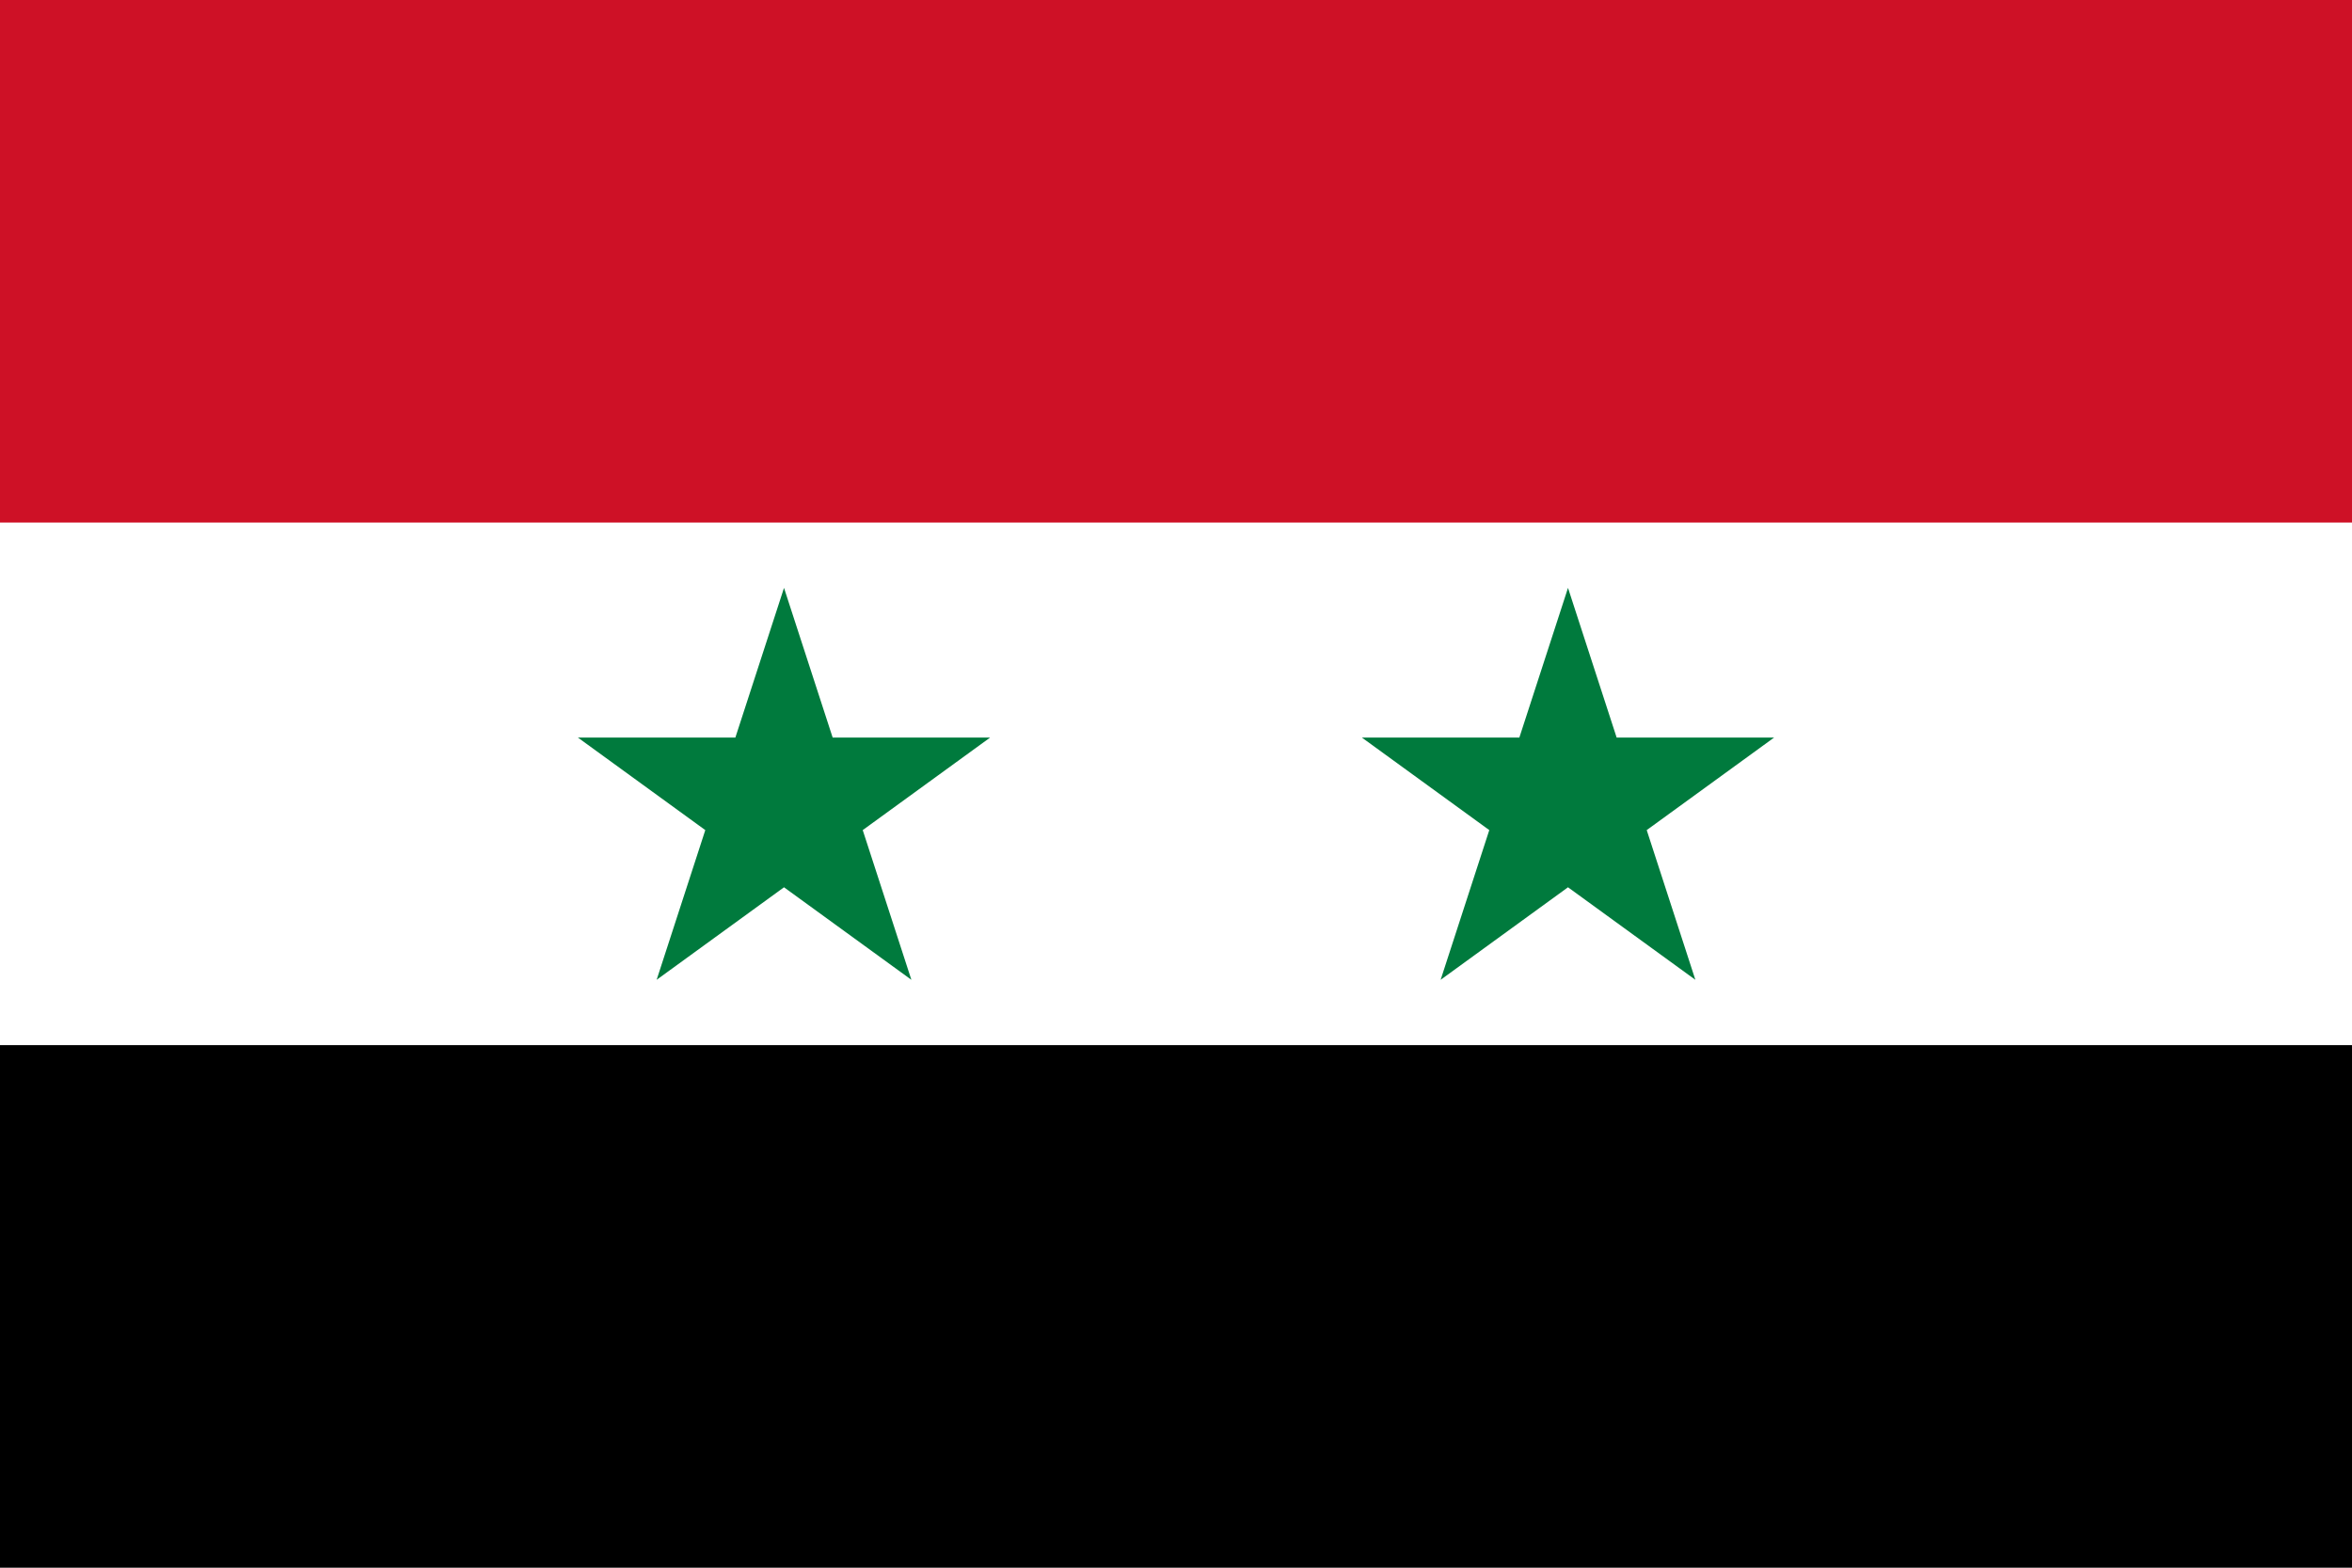
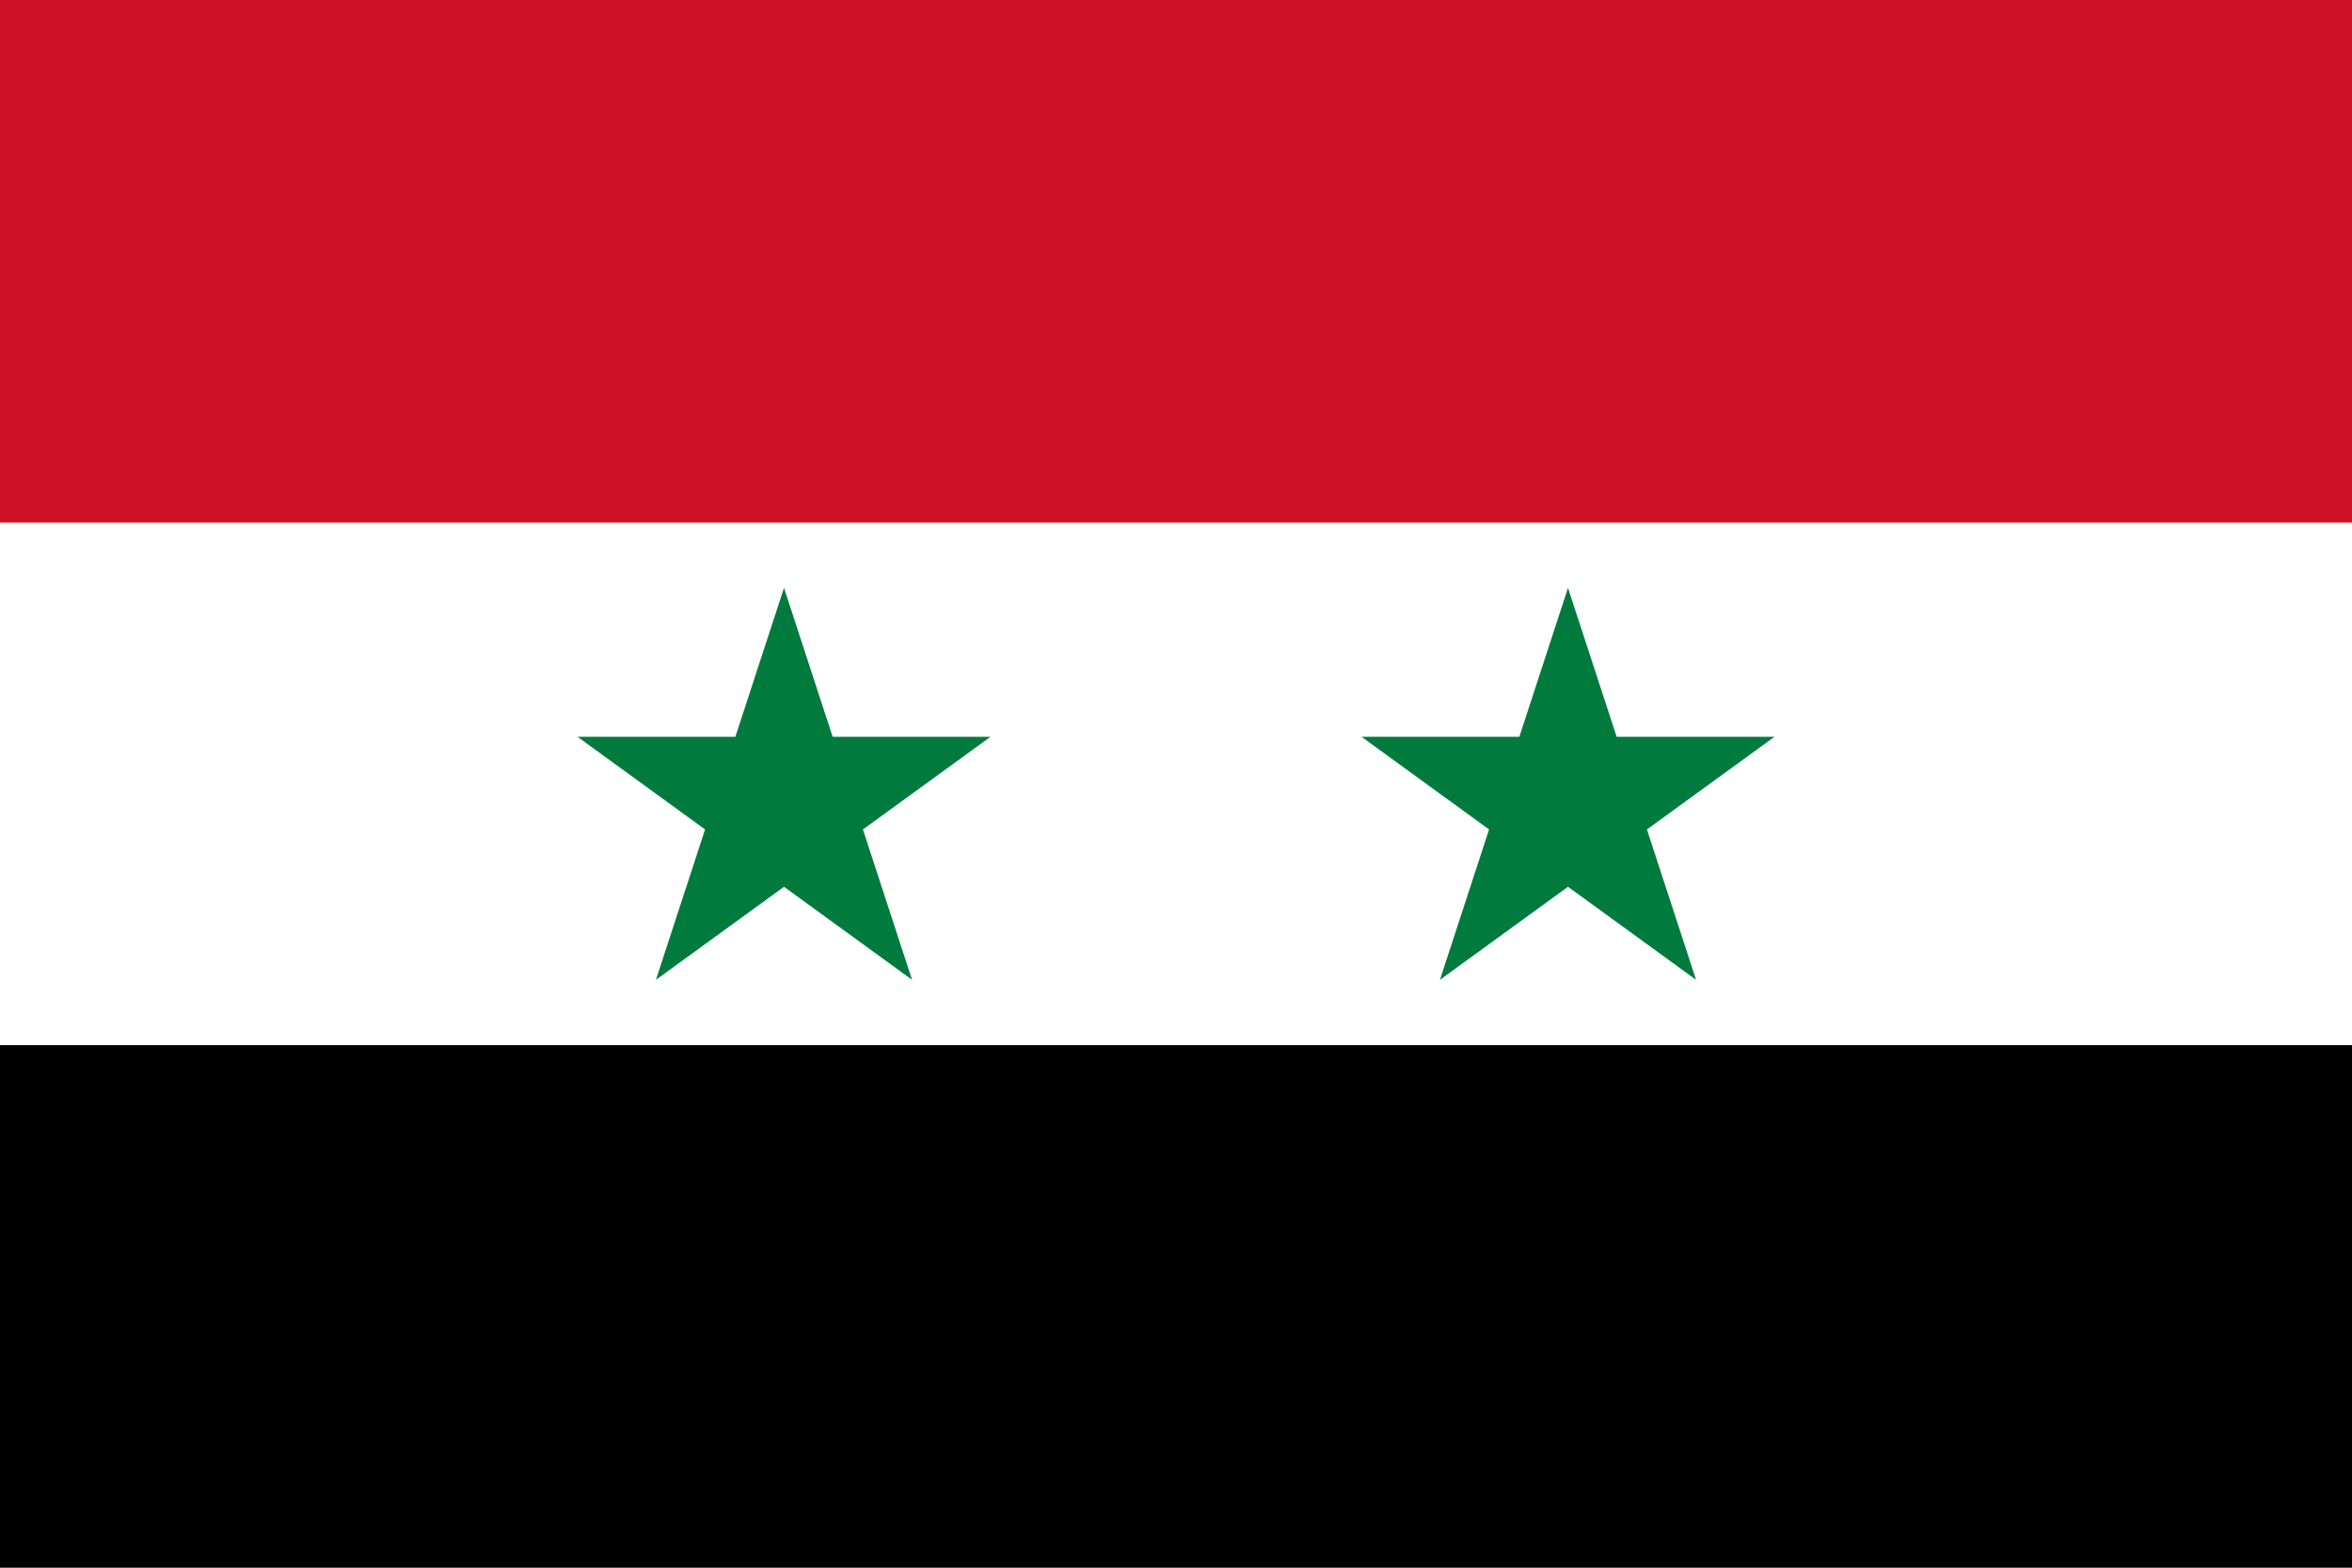
<svg xmlns="http://www.w3.org/2000/svg" width="900" height="600">
  <path d="M0 0h900v600H0z" />
-   <path d="M0 0h900v400H0z" fill="#fff" />
-   <path d="M0 0h900v200H0z" fill="#ce1126" />
-   <path d="M251.266 375l48.738-150 48.738 150-127.6-92.705h157.72M551.262 375L600 225l48.738 150-127.6-92.705h157.72" fill="#007a3d" />
+   <path fill="#fff" d="M0 0h900v400H0z" />
+   <path fill="#ce1126" d="M0 0h900v200H0z" />
+   <path fill="#007a3d" d="m251 375 49-150 49 150-128-93h158m172 93 49-150 49 150-128-93h158" />
</svg>
